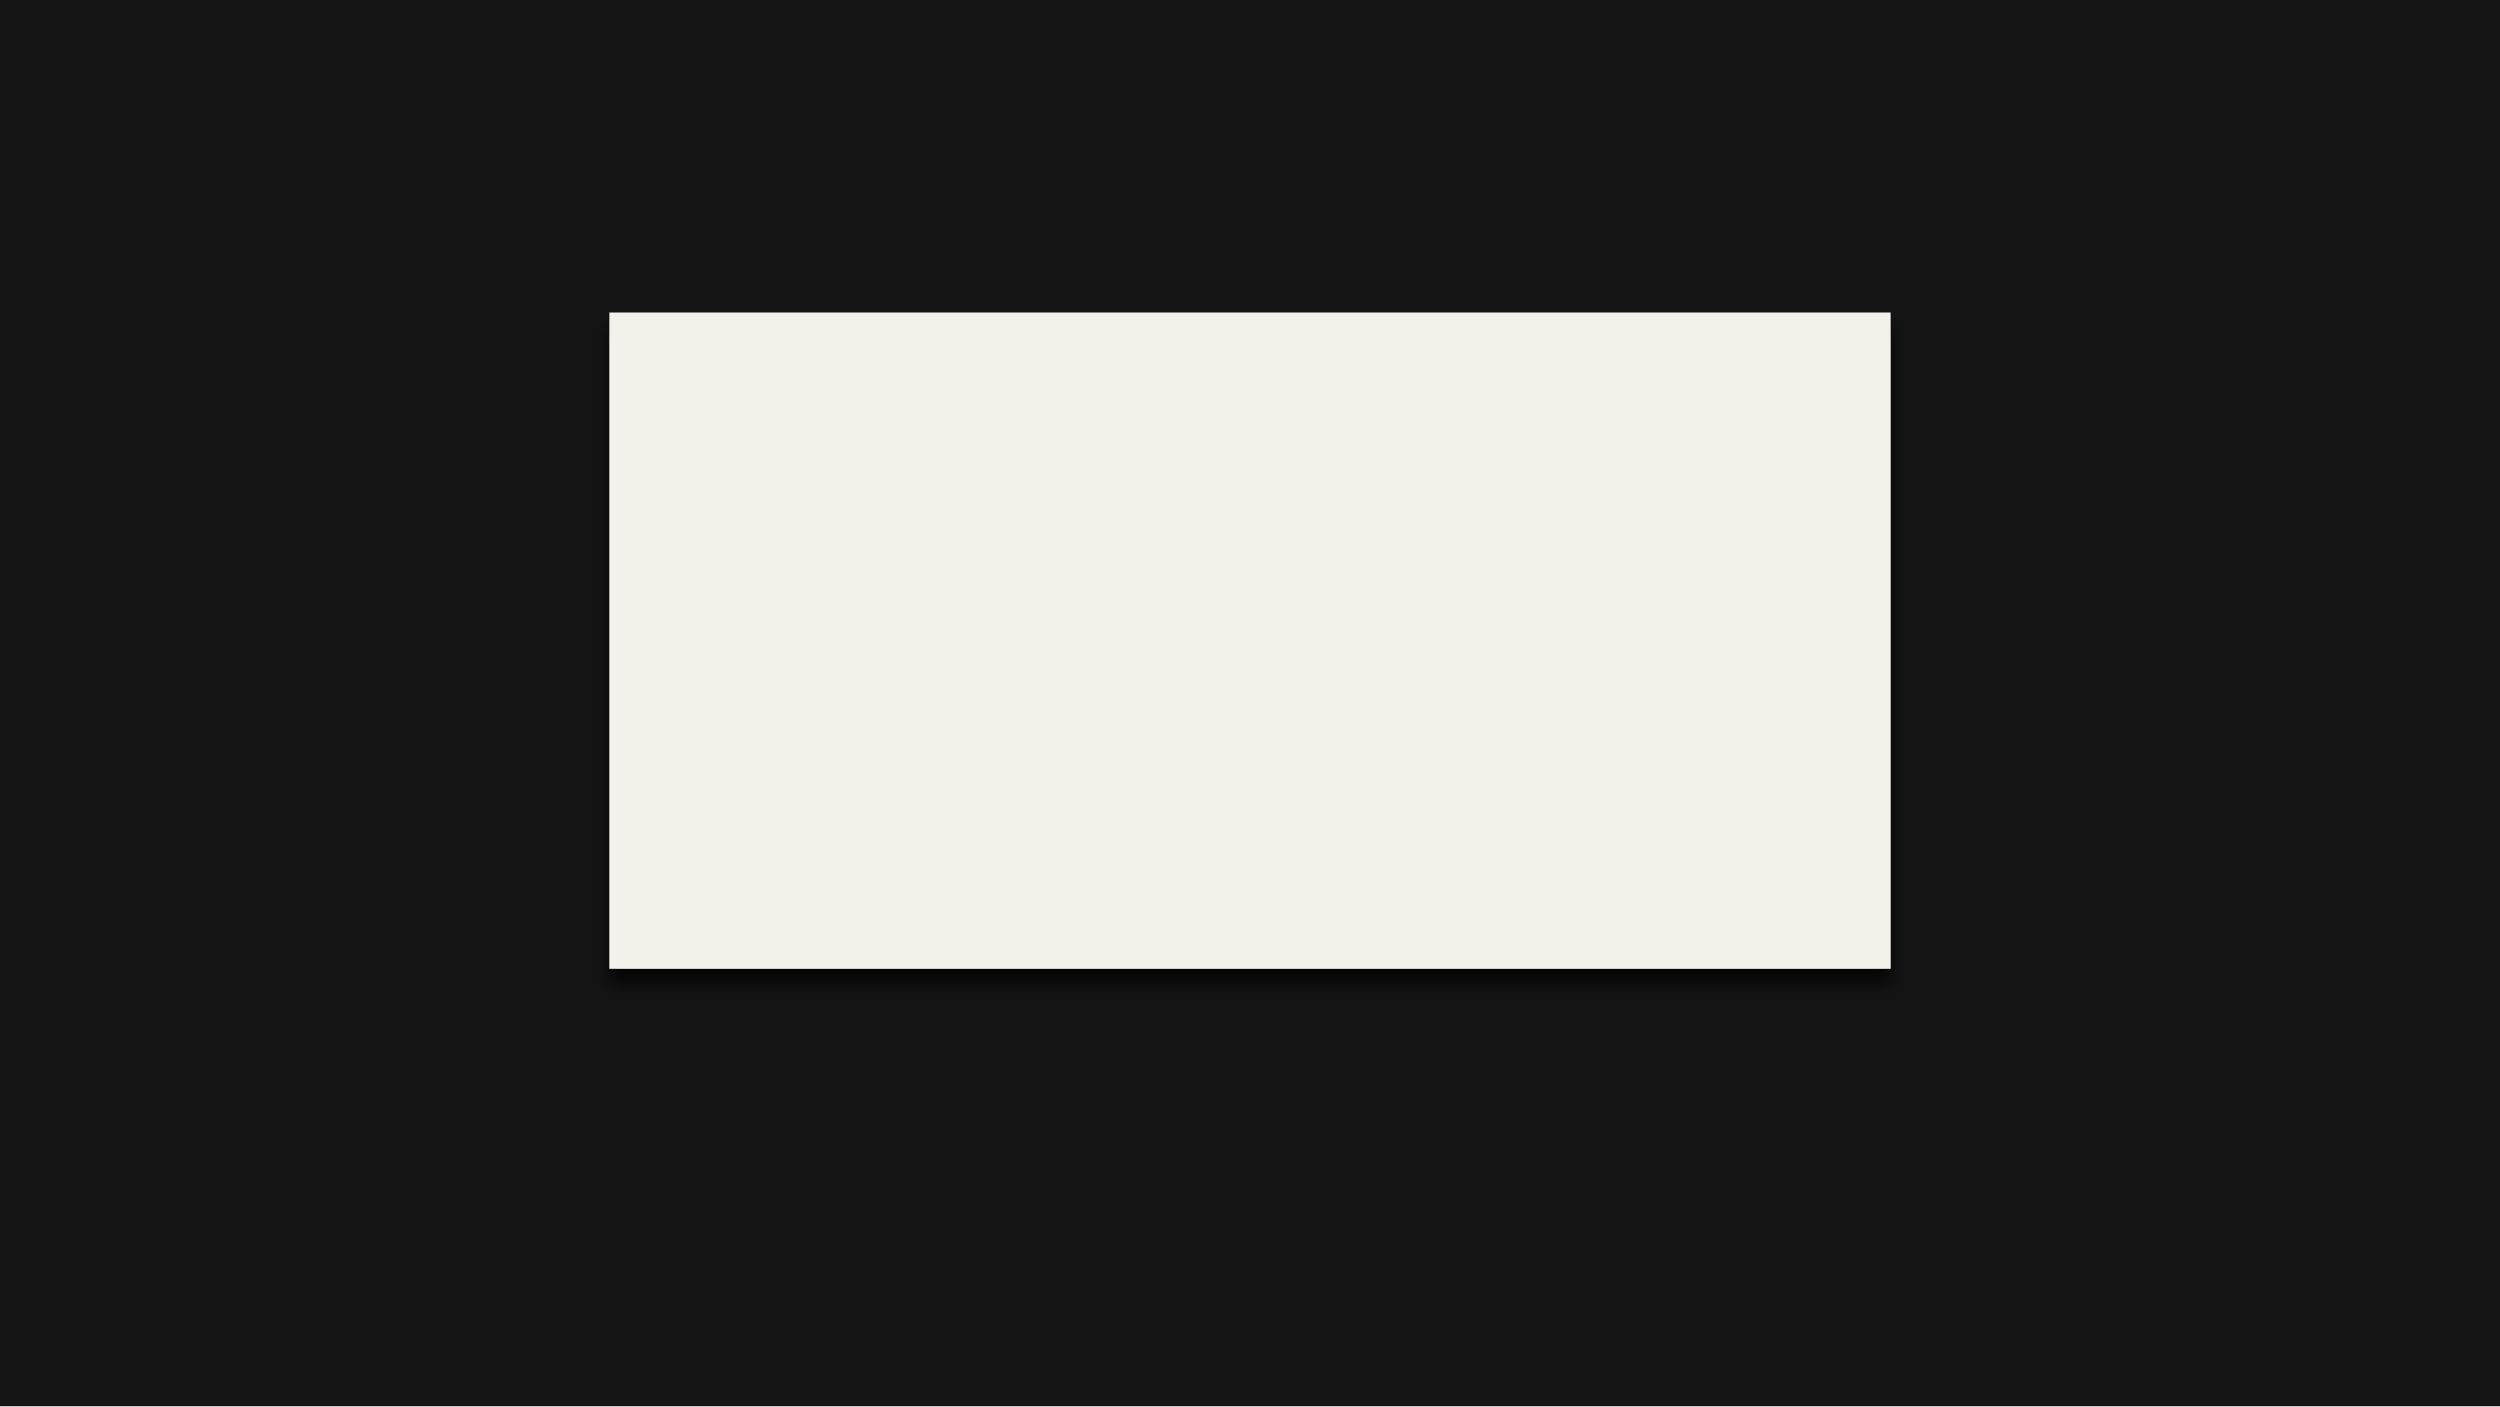
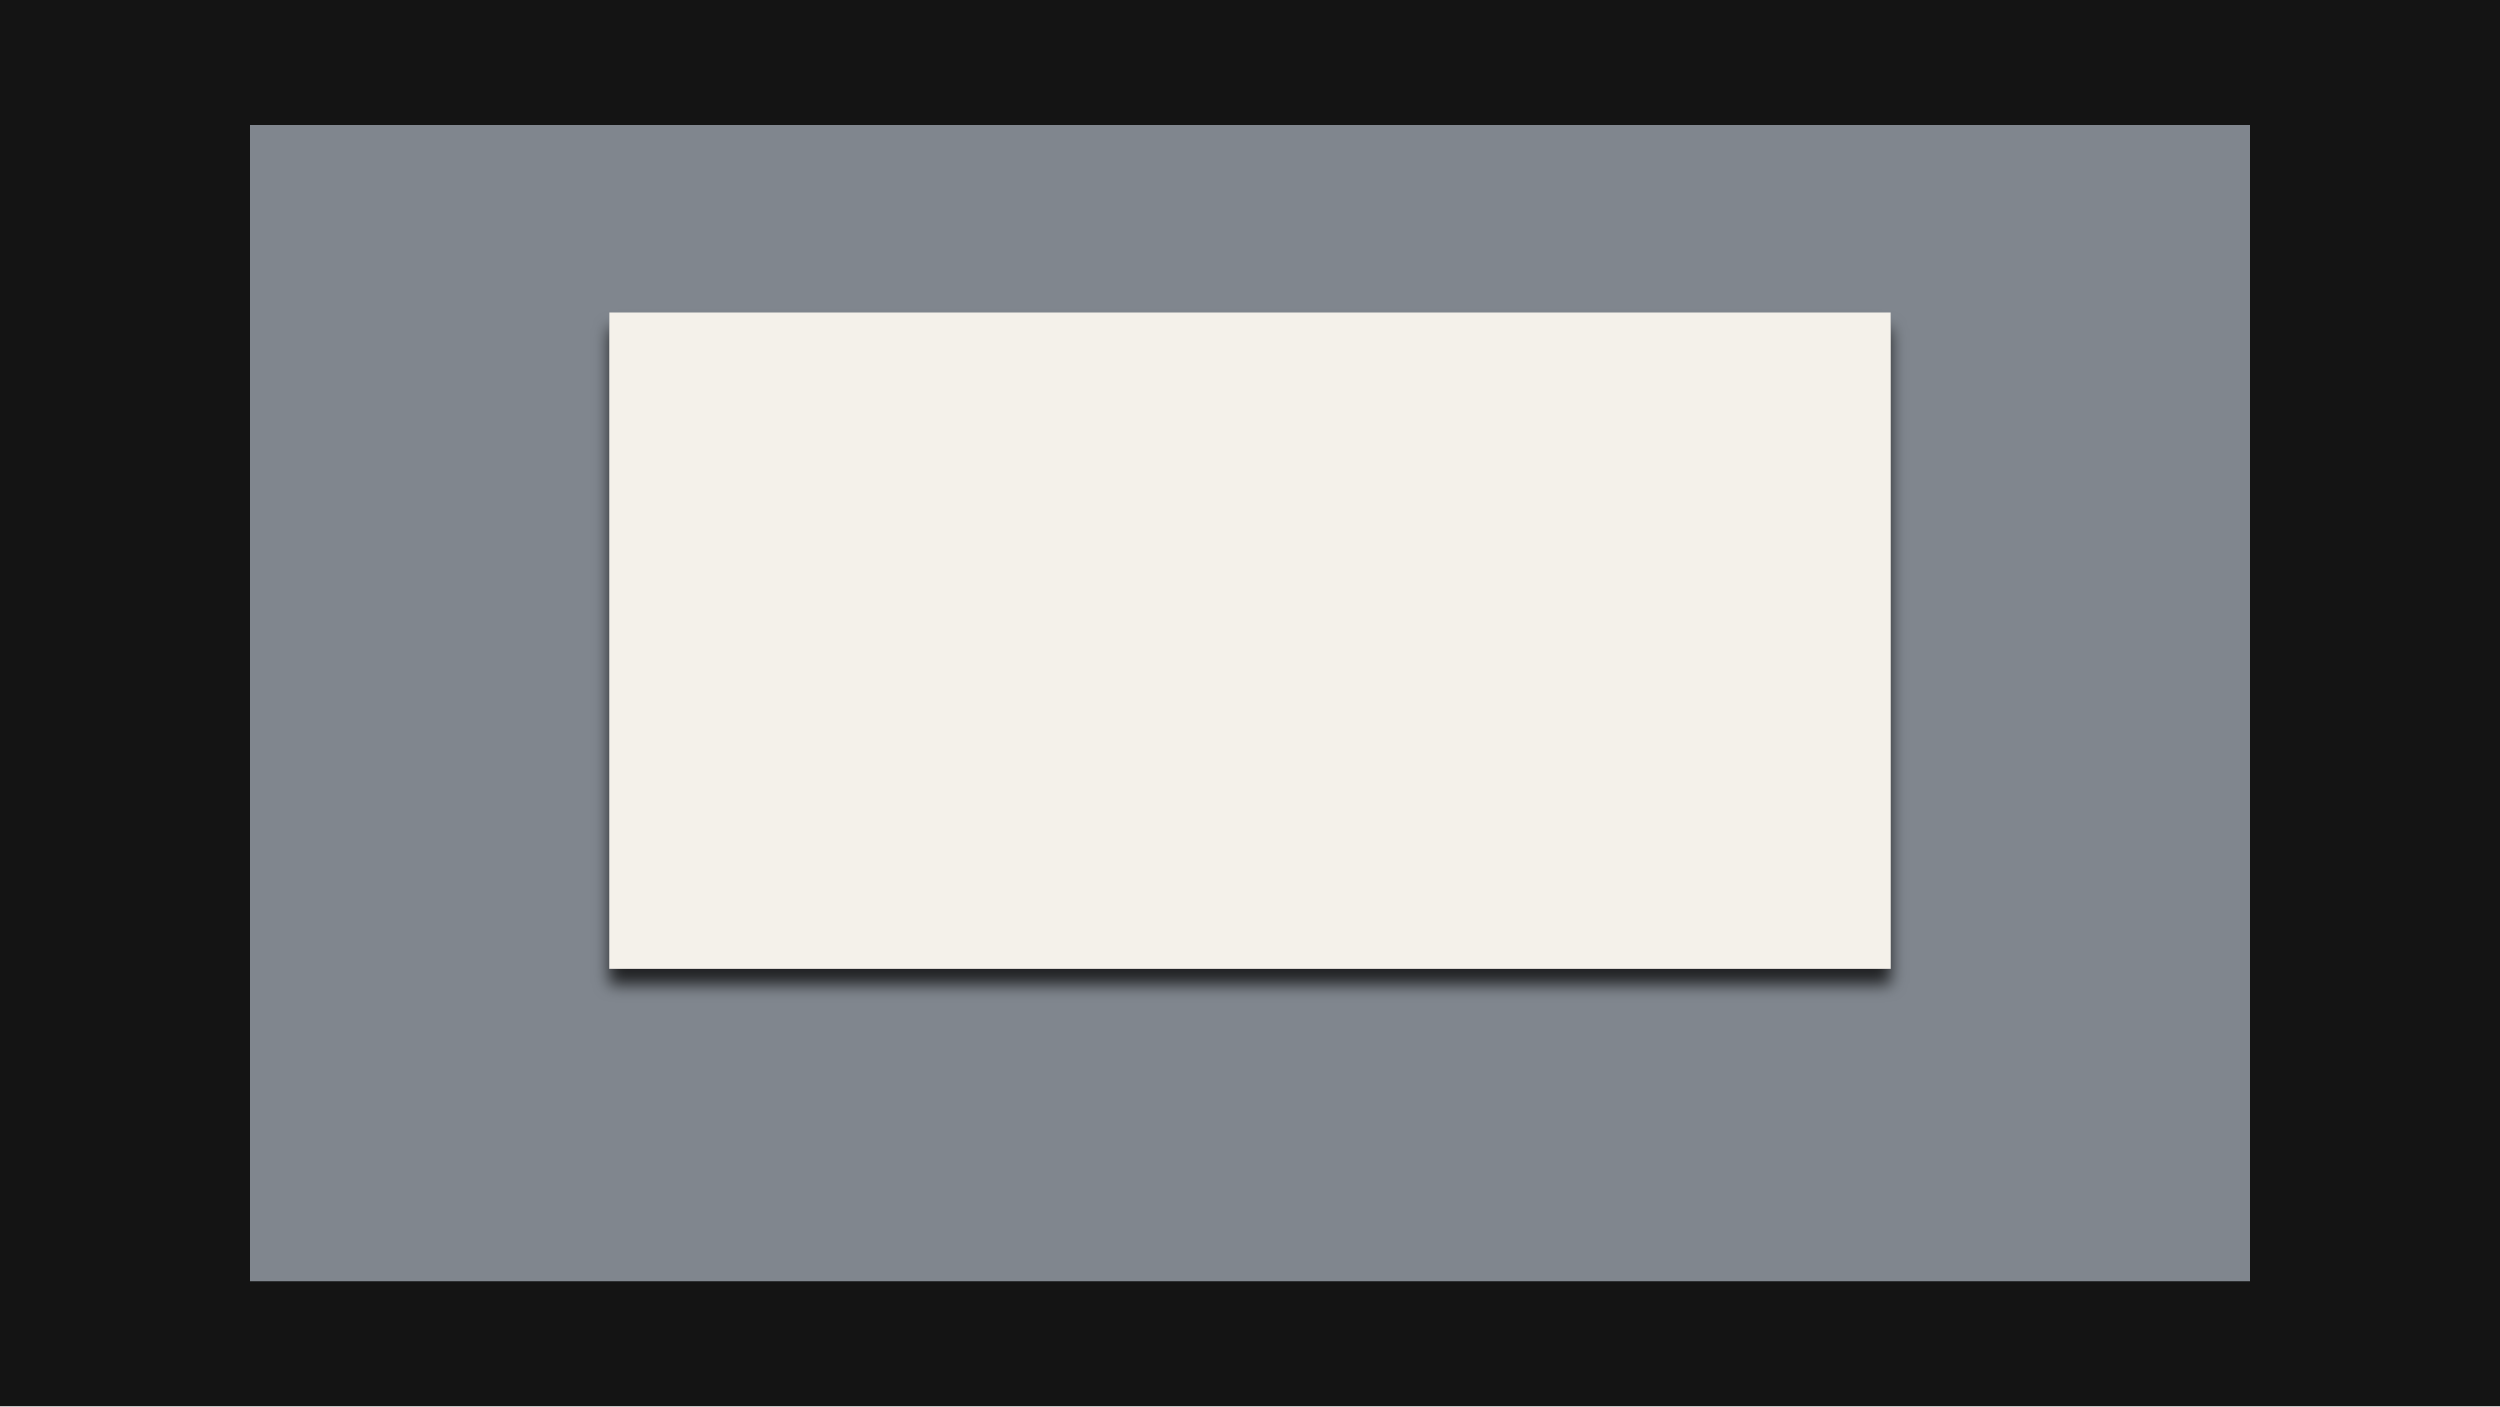
<svg xmlns="http://www.w3.org/2000/svg" width="320" height="180" viewBox="0 0 320 180">
  <defs>
-     <filter id="s-filter-drop-shadow-filter" x="-40%" y="-40%" width="180%" height="220%">
+     <filter id="s-filter-drop-shadow-card-filter" x="-40%" y="-40%" width="180%" height="220%">
      <feDropShadow dx="0" dy="2" stdDeviation="1" flood-color="#000000" flood-opacity="0.75">
        <animate attributeName="dy" begin="0s" end="0.8s" dur="0.8s" calcMode="spline" values="2;12" keyTimes="0;1" keySplines="0.33 1 0.68 1" fill="freeze" />
        <animate attributeName="stdDeviation" begin="0s" end="0.8s" dur="0.8s" calcMode="spline" values="1;6" keyTimes="0;1" keySplines="0.33 1 0.68 1" fill="freeze" />
      </feDropShadow>
    </filter>
  </defs>
  <g id="s-stage" fill="#141414">
    <path id="s-stage-shape" d="M 0 0 H 320 V 180 H 0 Z" />
  </g>
-   <g id="s-filter-drop-shadow" fill="#f4f1ea" filter="url(#s-filter-drop-shadow-filter)">
-     <path id="s-filter-drop-shadow-shape" d="M 78 40 H 242 V 124 H 78 Z" />
+   <g id="s-filter-drop-shadow" fill="#80868e">
+     <path id="s-filter-drop-shadow-shape" d="M 32 16 H 288 V 164 H 32 Z" />
+   </g>
+   <g id="s-filter-drop-shadow-card" fill="#f4f1ea" filter="url(#s-filter-drop-shadow-card-filter)">
+     <path id="s-filter-drop-shadow-card-shape" d="M 78 40 H 242 V 124 H 78 Z" />
  </g>
</svg>
